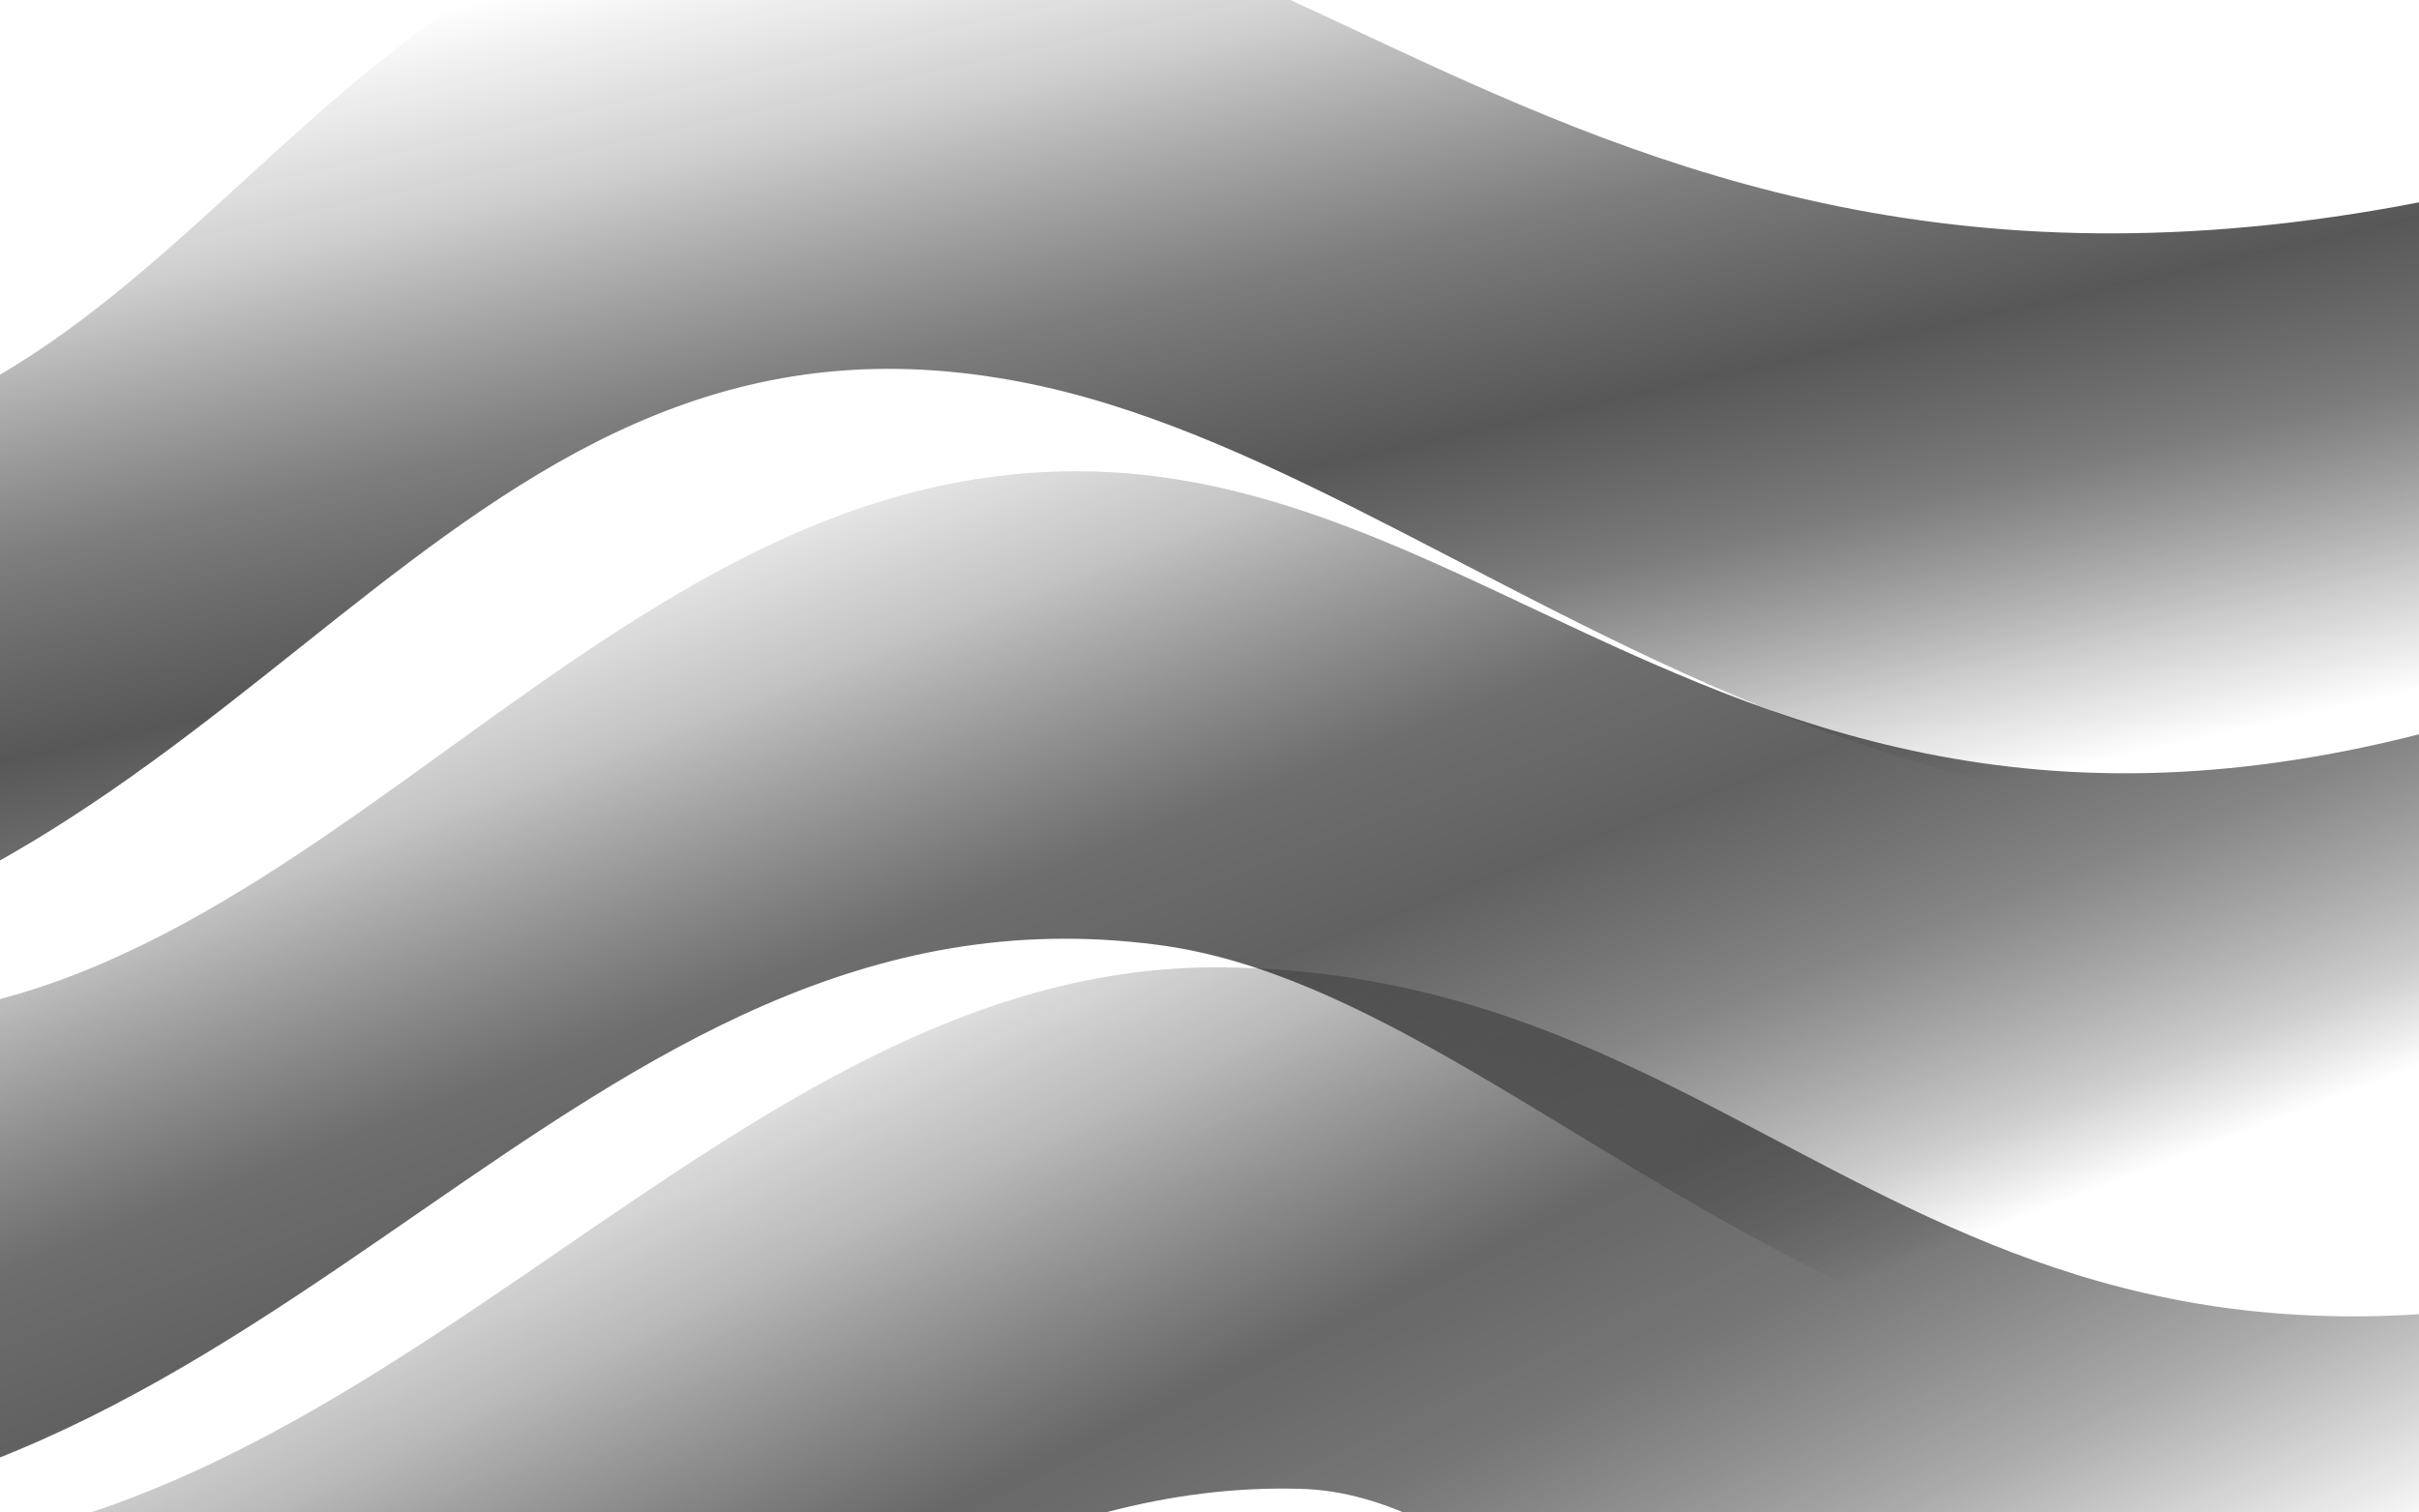
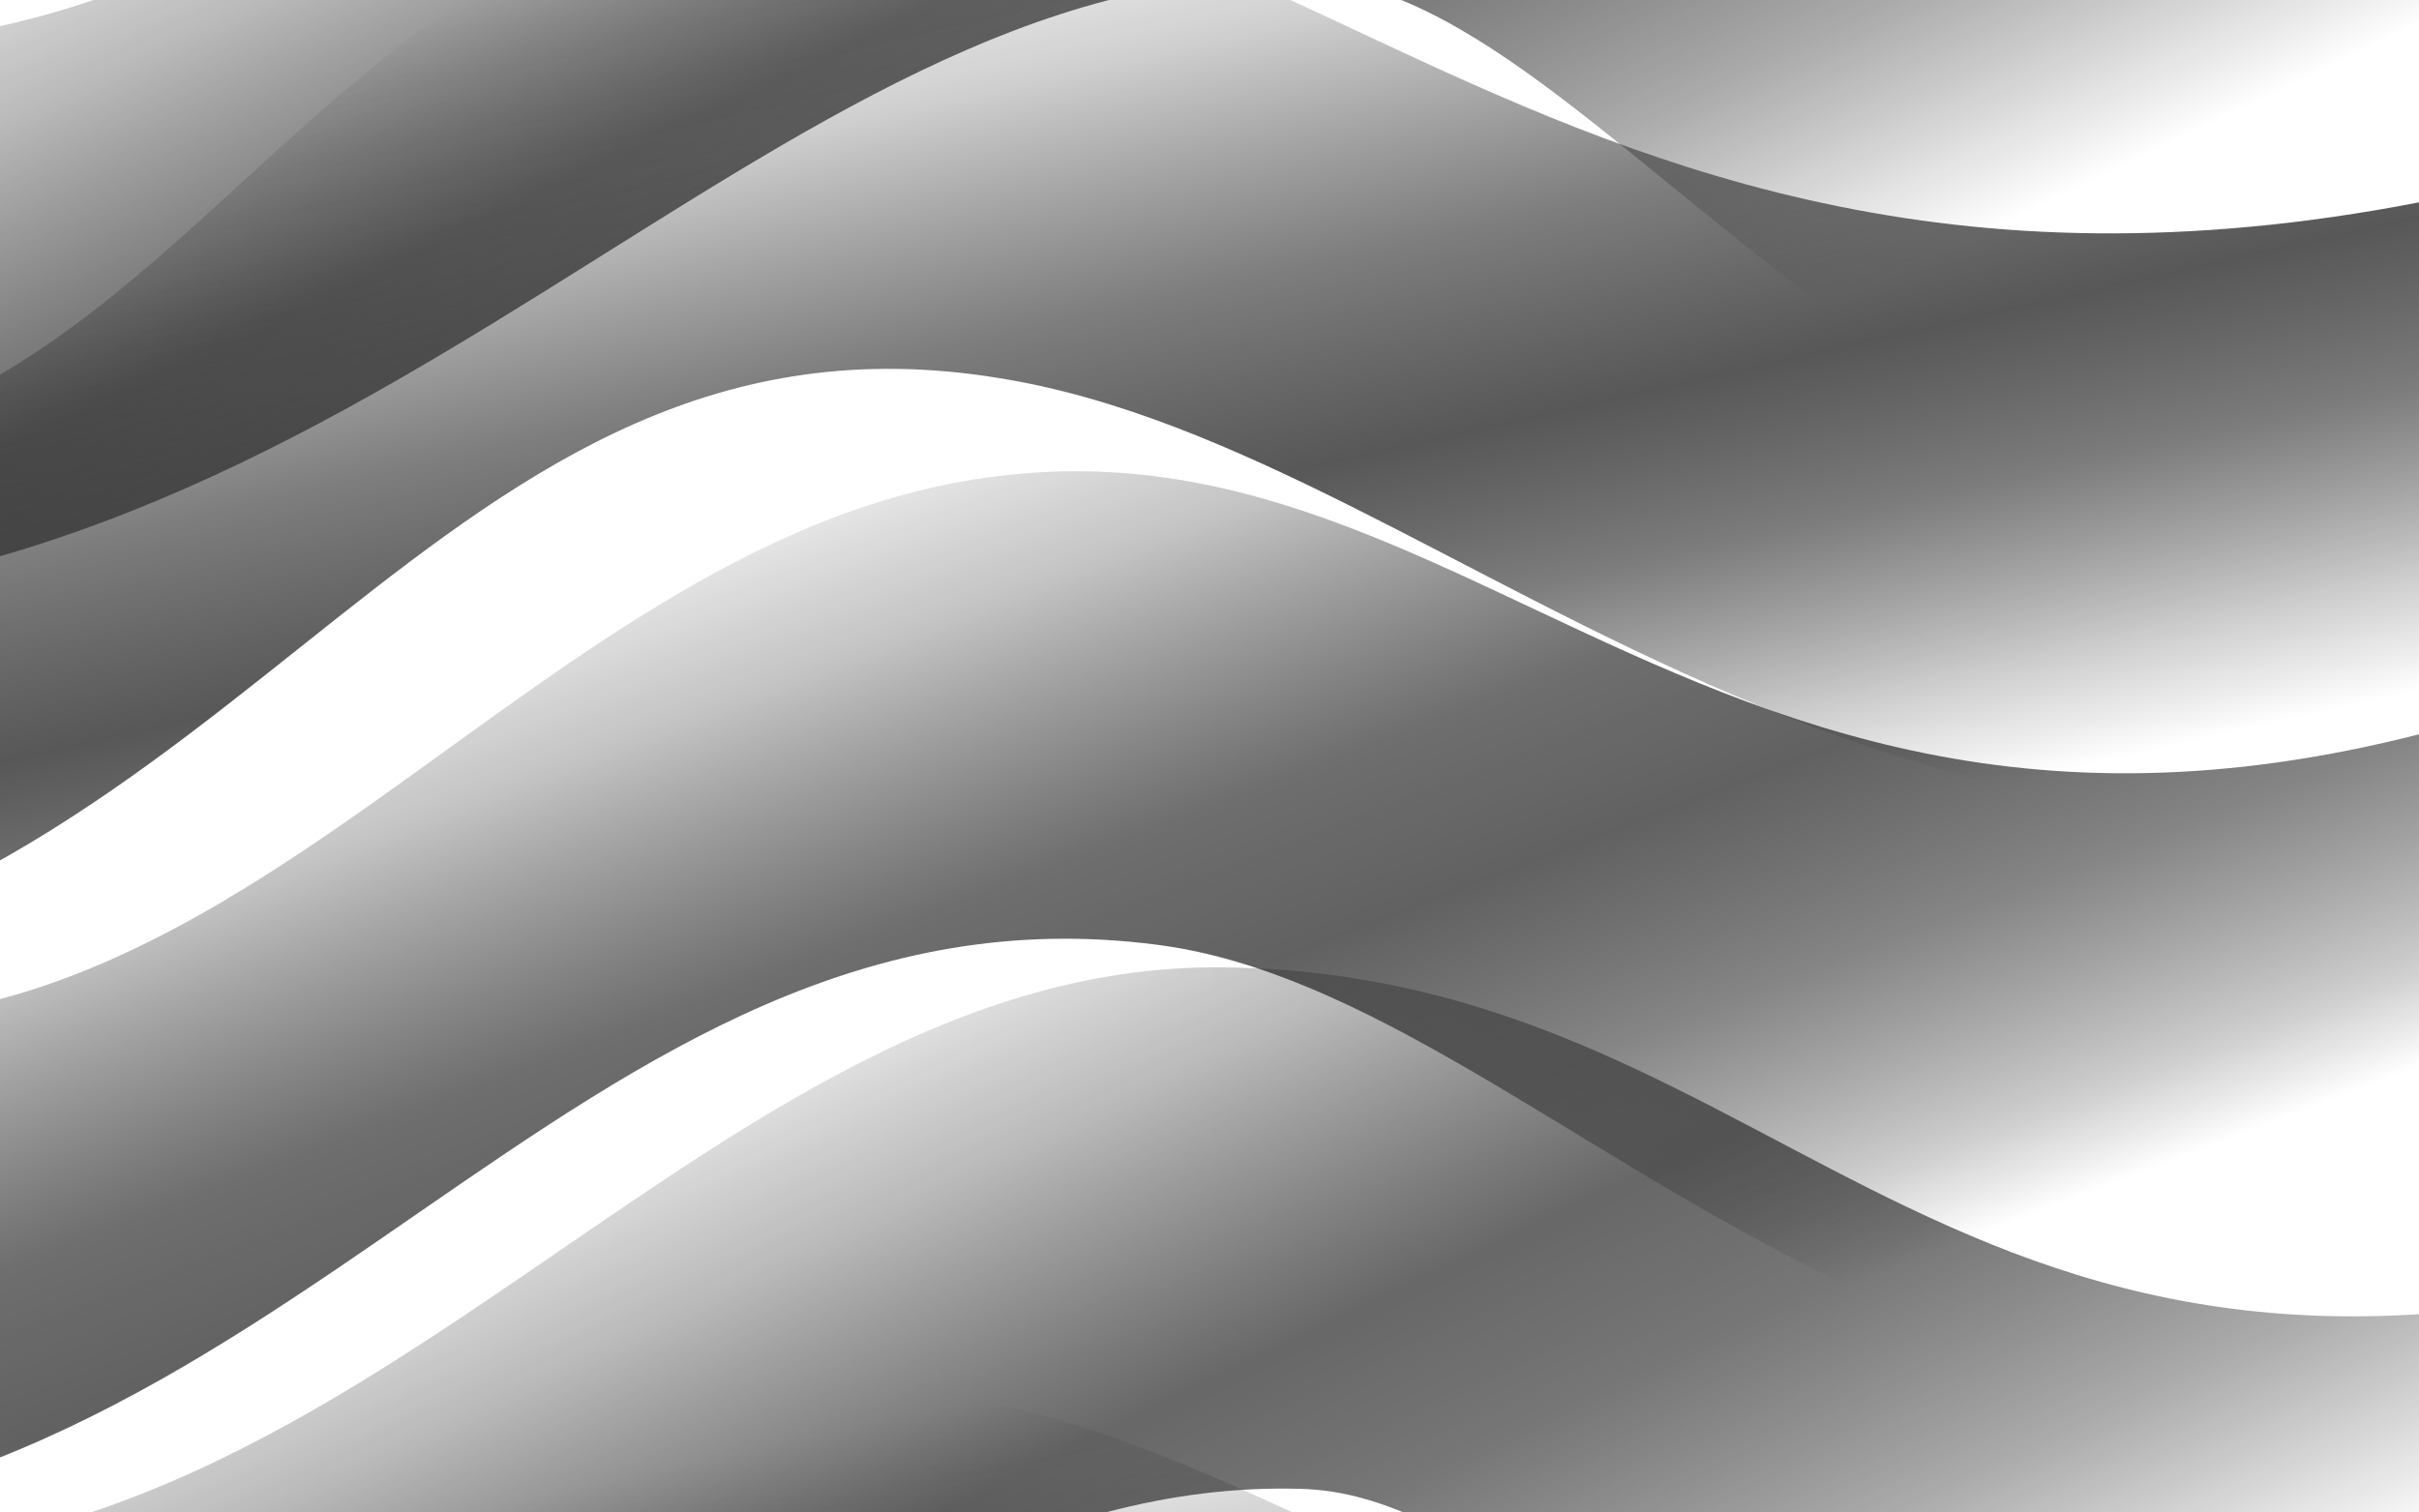
- <svg xmlns="http://www.w3.org/2000/svg" width="1600" height="1000" viewBox="0 0 1600 1000" aria-hidden="true">
+ <svg xmlns="http://www.w3.org/2000/svg" xmlns:xlink="http://www.w3.org/1999/xlink" width="1600" height="1000" viewBox="0 0 1600 1000" aria-hidden="true">
  <defs>
    <linearGradient id="upper-fold" x1="760" y1="-100" x2="920" y2="610" gradientUnits="userSpaceOnUse">
      <stop offset="0" stop-color="#000000" stop-opacity="0" />
      <stop offset=".18" stop-color="#111111" stop-opacity=".2" />
      <stop offset=".4" stop-color="#282828" stop-opacity=".6" />
      <stop offset=".58" stop-color="#3a3a3a" stop-opacity=".85" />
      <stop offset=".73" stop-color="#252525" stop-opacity=".6" />
      <stop offset=".9" stop-color="#0b0b0b" stop-opacity=".2" />
      <stop offset="1" stop-color="#000000" stop-opacity="0" />
    </linearGradient>
    <linearGradient id="middle-fold" x1="630" y1="240" x2="910" y2="970" gradientUnits="userSpaceOnUse">
      <stop offset="0" stop-color="#000000" stop-opacity="0" />
      <stop offset=".2" stop-color="#111111" stop-opacity=".25" />
      <stop offset=".43" stop-color="#303030" stop-opacity=".7" />
      <stop offset=".57" stop-color="#3a3a3a" stop-opacity=".8" />
      <stop offset=".74" stop-color="#222222" stop-opacity=".55" />
      <stop offset=".92" stop-color="#080808" stop-opacity=".2" />
      <stop offset="1" stop-color="#000000" stop-opacity="0" />
    </linearGradient>
    <linearGradient id="lower-fold" x1="700" y1="550" x2="1050" y2="1280" gradientUnits="userSpaceOnUse">
      <stop offset="0" stop-color="#000000" stop-opacity="0" />
      <stop offset=".22" stop-color="#181818" stop-opacity=".3" />
      <stop offset=".46" stop-color="#353535" stop-opacity=".75" />
      <stop offset=".6" stop-color="#2c2c2c" stop-opacity=".65" />
      <stop offset=".8" stop-color="#111111" stop-opacity=".35" />
      <stop offset="1" stop-color="#000000" stop-opacity="0" />
    </linearGradient>
+     <g id="wave-forms">
+       <path fill="url(#upper-fold)" d="M-240 300C110 335 180-50 530-80C890-110 1100 340 1840 65L1840 490C1250 680 975 300 660 250C290 190 165 600-240 650Z" />
+       <path fill="url(#middle-fold)" d="M-240 650C130 780 330 355 660 315C1020 270 1185 715 1840 395L1840 870C1290 1080 1040 660 765 625C380 575 190 1015-240 1010Z" />
+       <path fill="url(#lower-fold)" d="M-240 1015C210 1120 440 635 810 640C1195 645 1290 1000 1840 820L1840 1320C1290 1490 1085 990 860 985C510 975 245 1410-240 1400Z" />
+     </g>
  </defs>
-   <path fill="url(#upper-fold)" d="M-240 300C110 335 180-50 530-80C890-110 1100 340 1840 65L1840 490C1250 680 975 300 660 250C290 190 165 600-240 650Z" />
-   <path fill="url(#middle-fold)" d="M-240 650C130 780 330 355 660 315C1020 270 1185 715 1840 395L1840 870C1290 1080 1040 660 765 625C380 575 190 1015-240 1010Z" />
-   <path fill="url(#lower-fold)" d="M-240 1015C210 1120 440 635 810 640C1195 645 1290 1000 1840 820L1840 1320C1290 1490 1085 990 860 985C510 975 245 1410-240 1400Z" />
+   <use href="#wave-forms" xlink:href="#wave-forms" transform="translate(0 -1000)" />
+   <use href="#wave-forms" xlink:href="#wave-forms" />
+   <use href="#wave-forms" xlink:href="#wave-forms" transform="translate(0 1000)" />
</svg>
